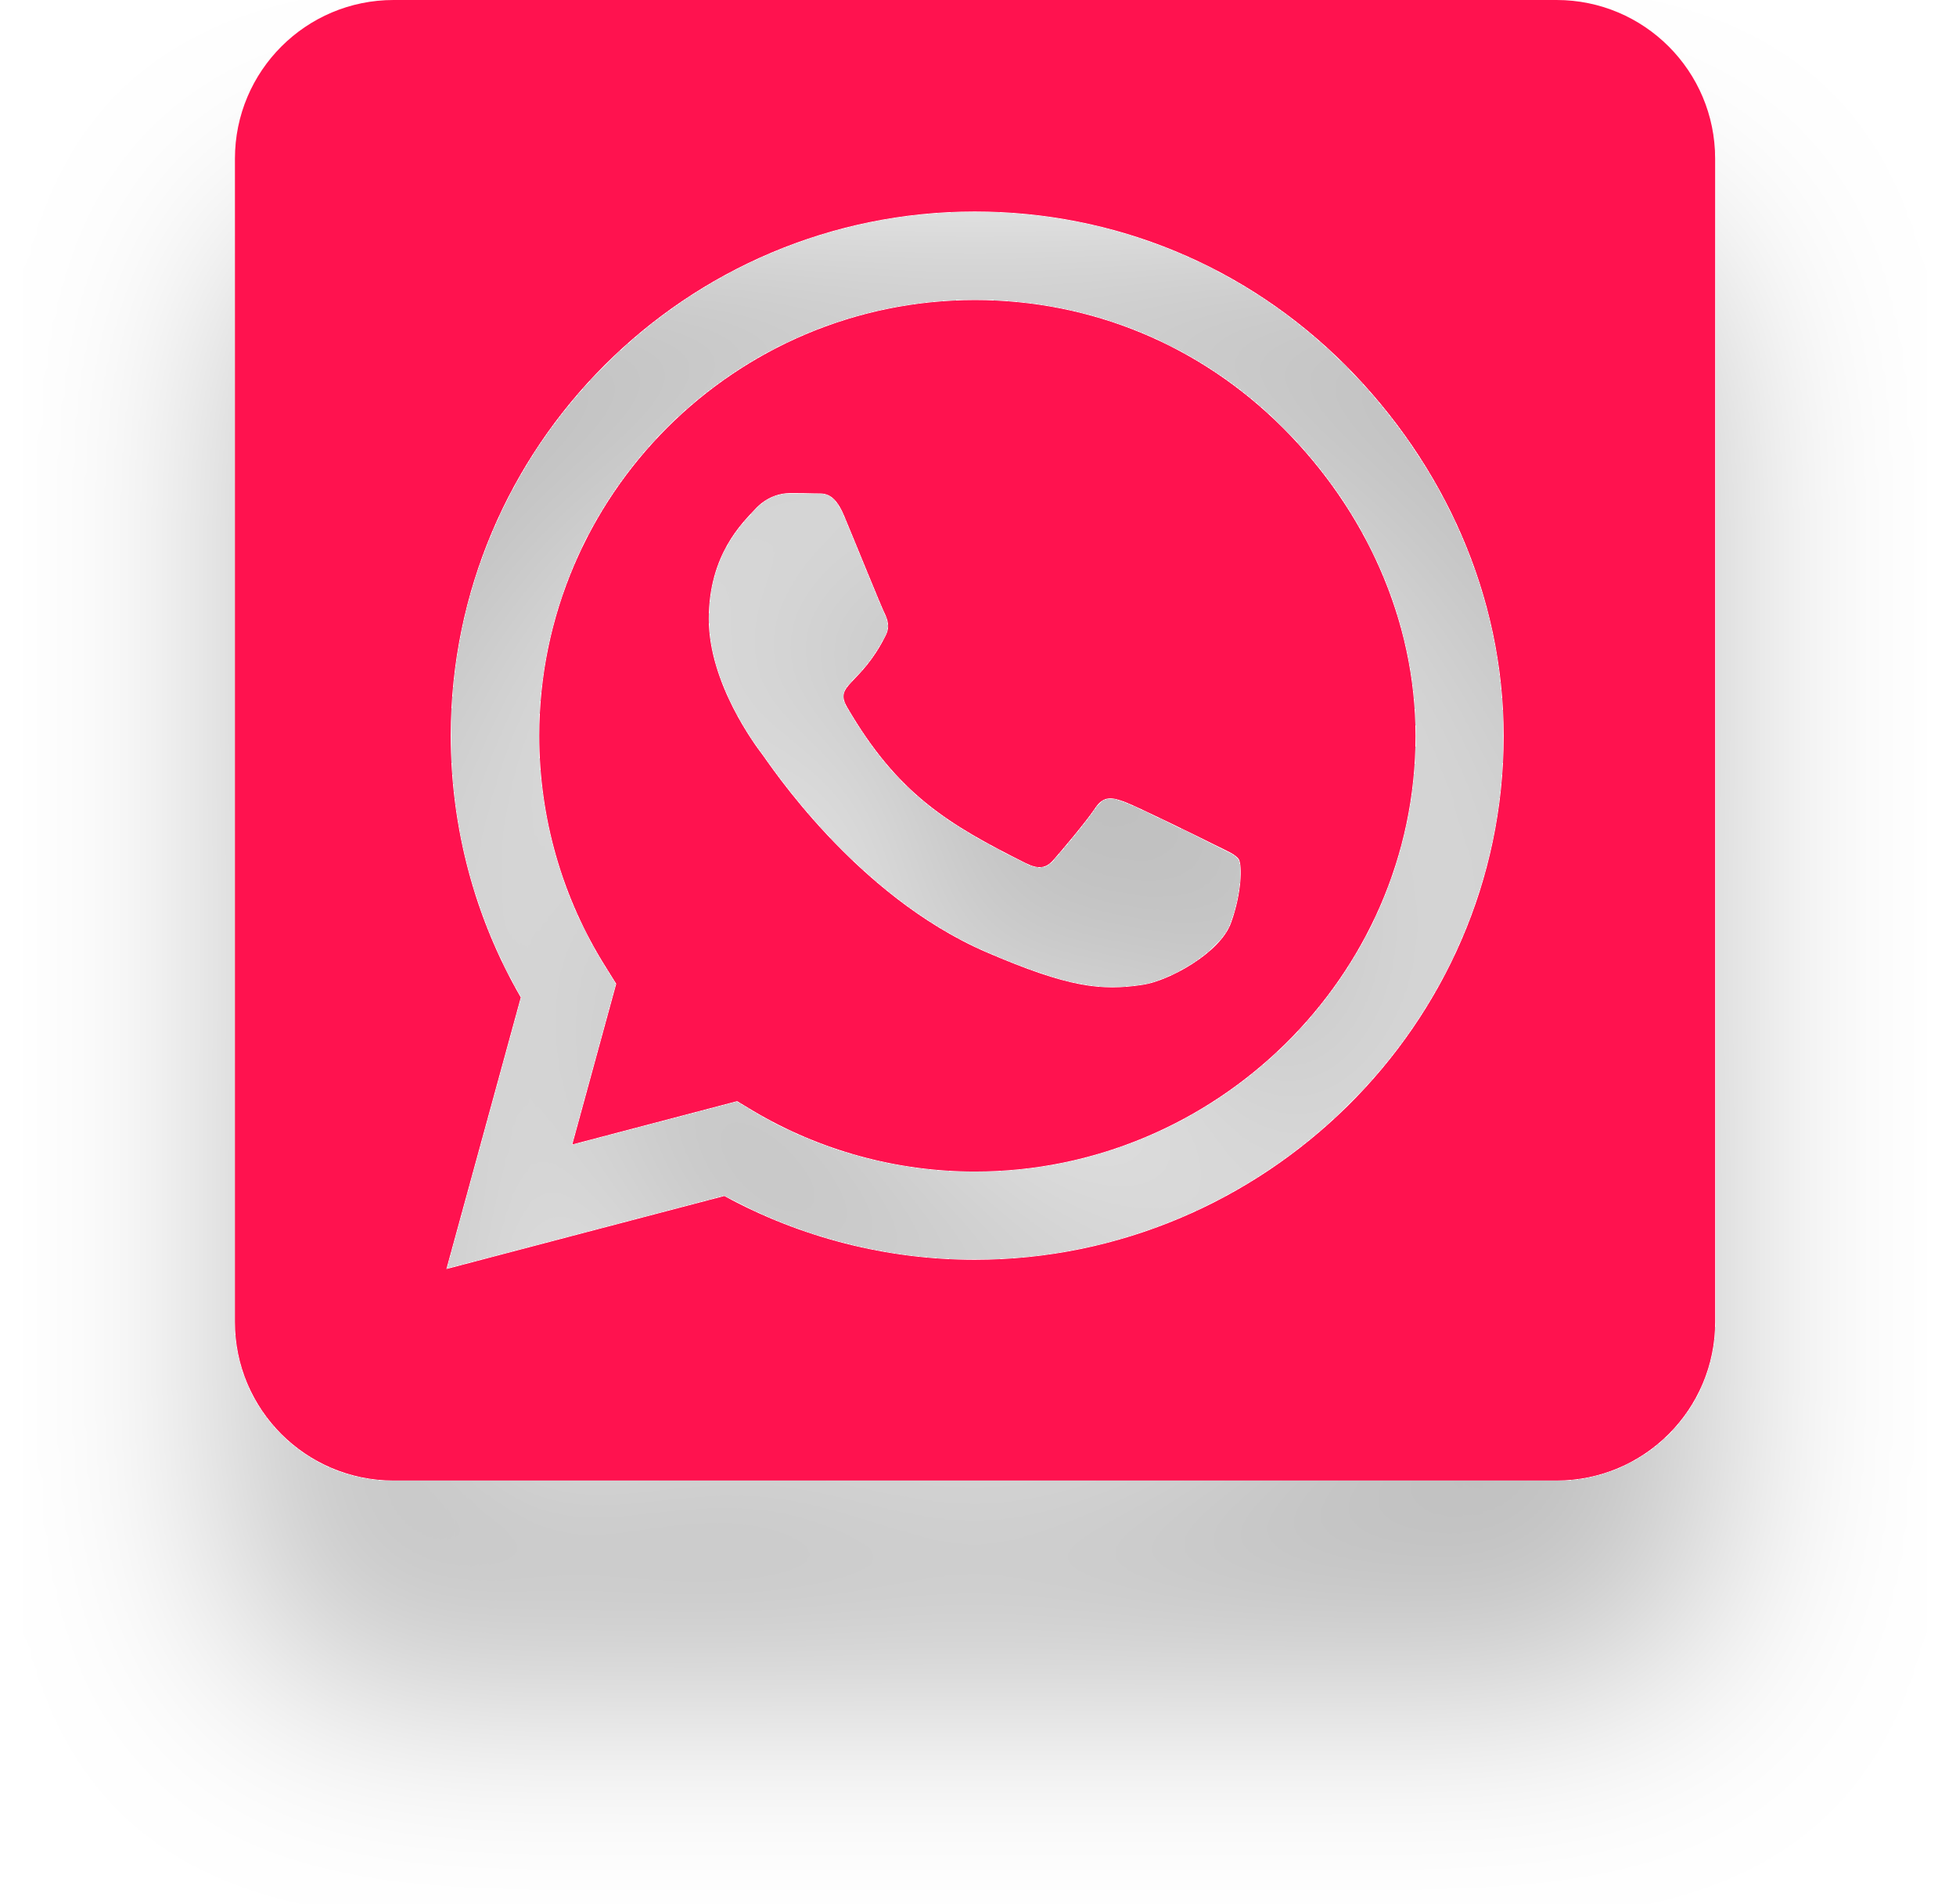
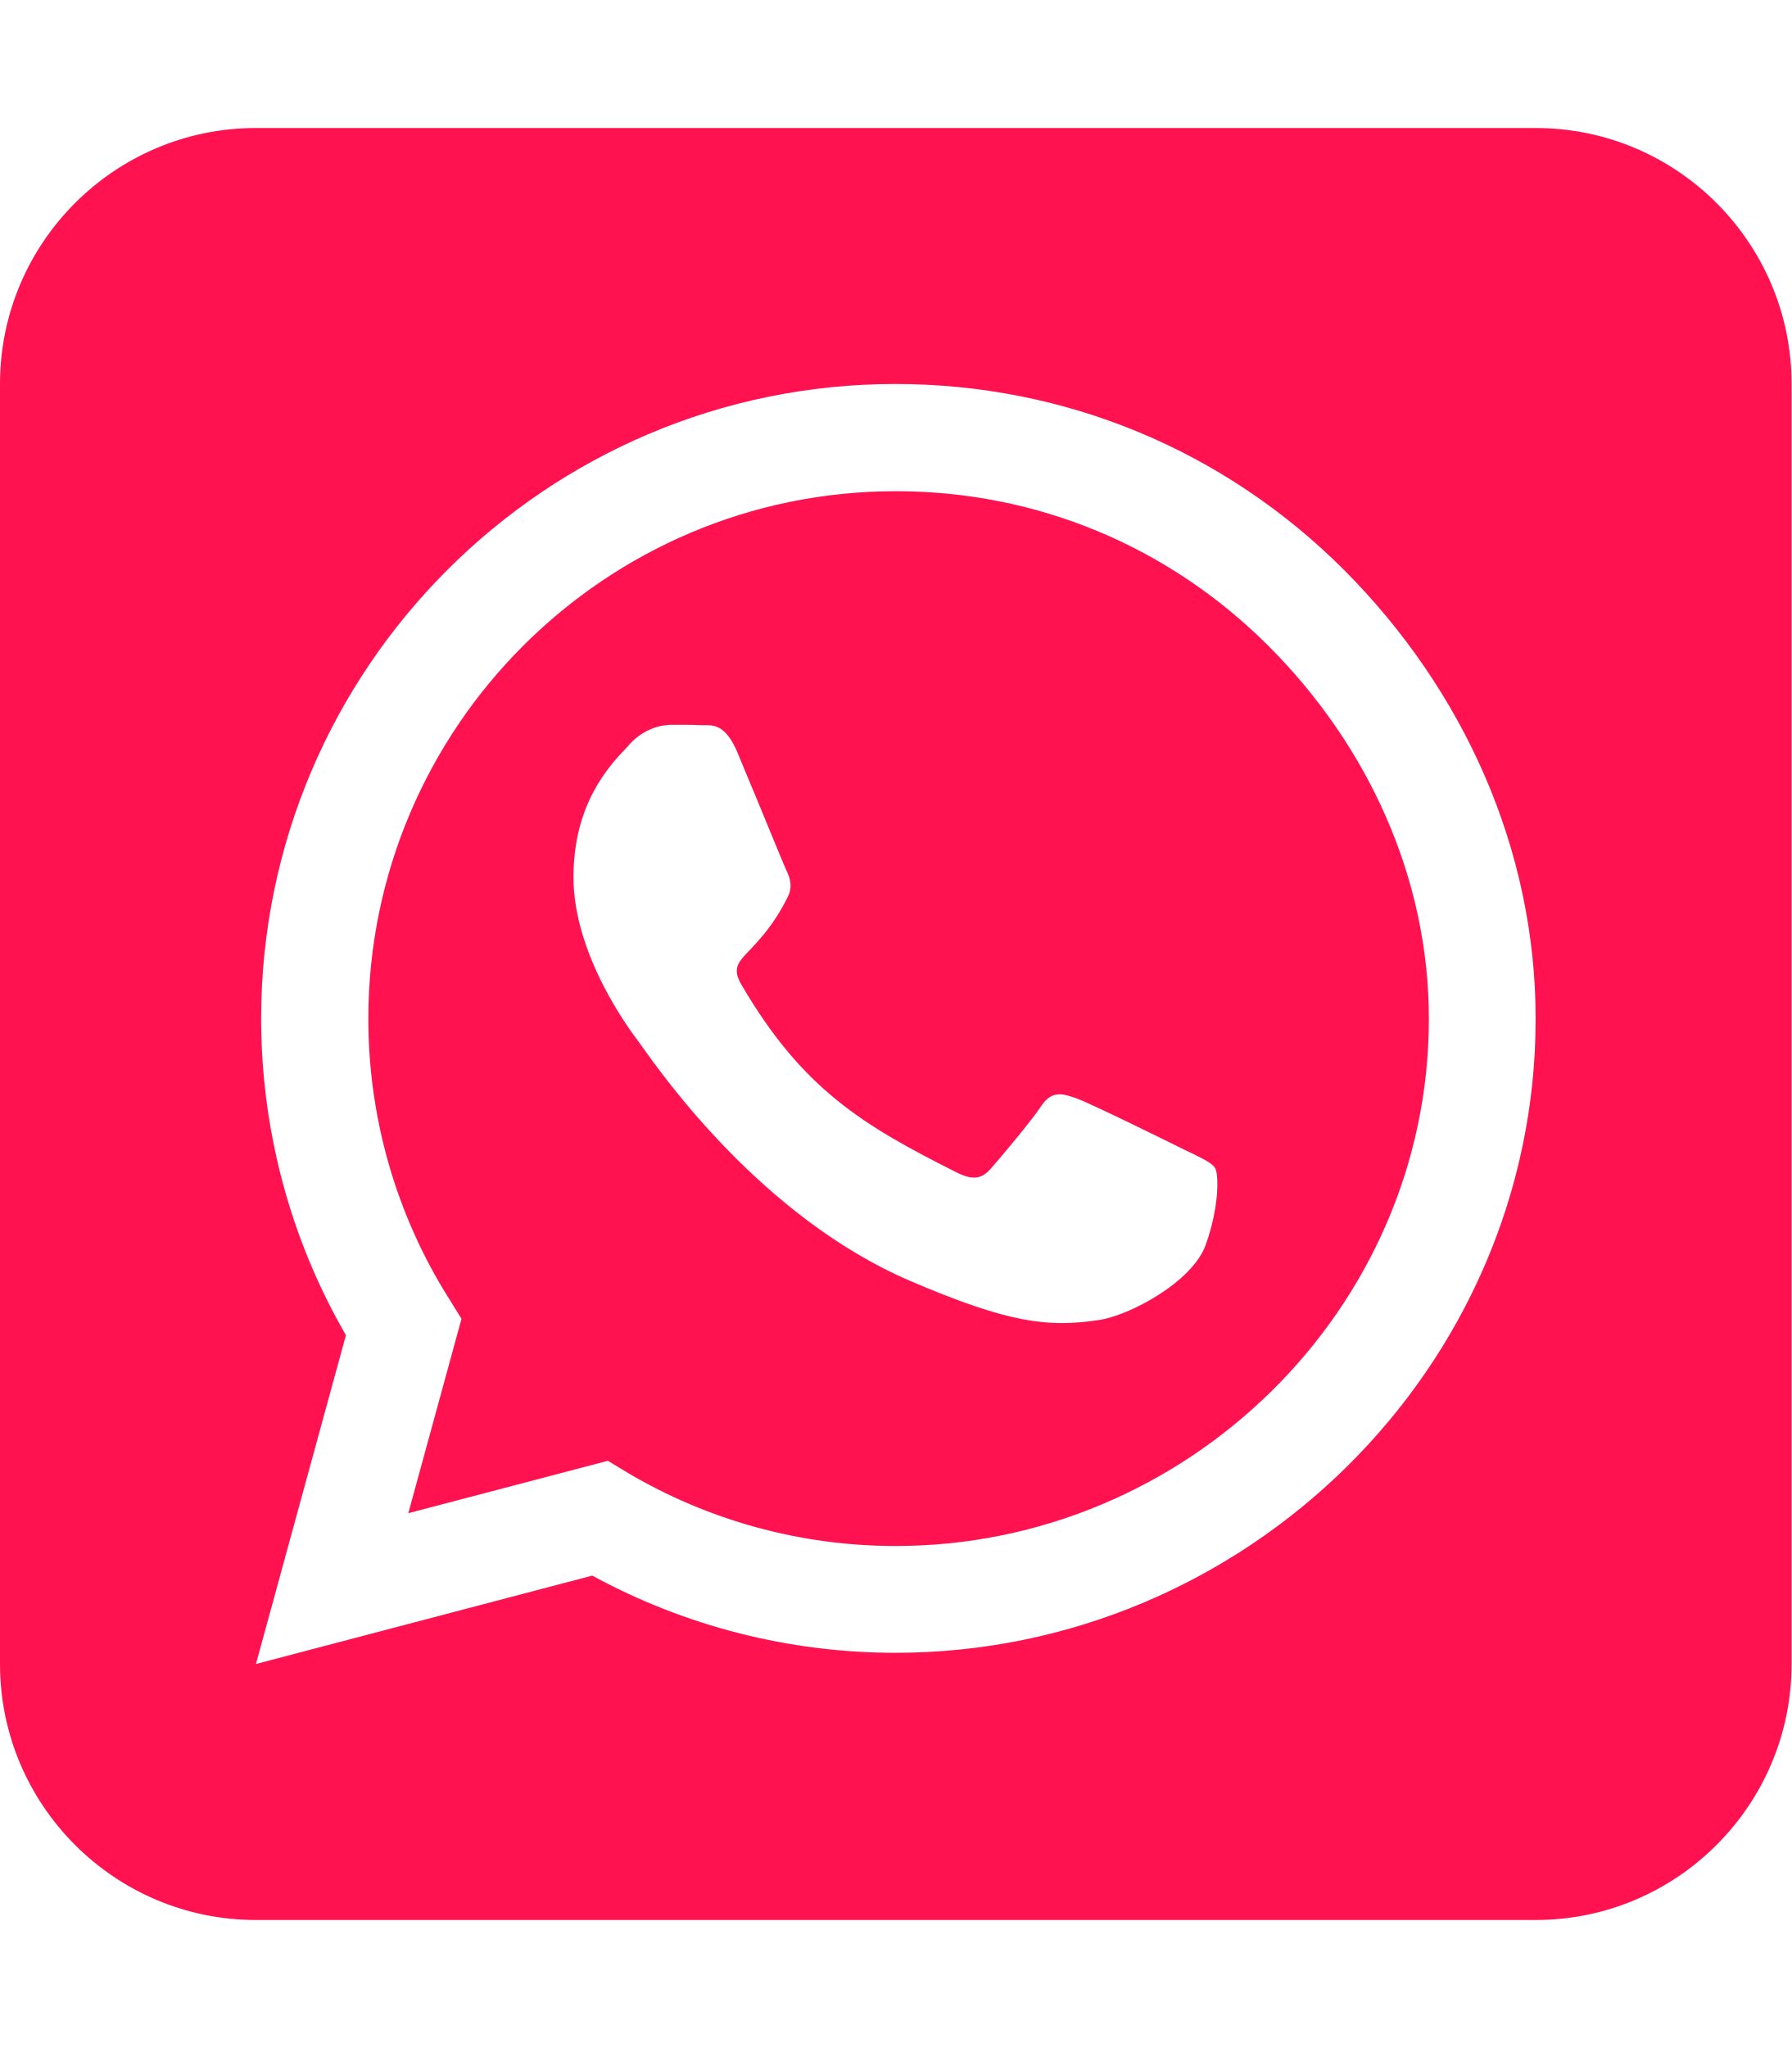
- <svg xmlns="http://www.w3.org/2000/svg" width="37" height="36" viewBox="0 0 37 36" fill="none">
-   <g filter="url(#filter0_d_49_322)">
-     <path d="M18.444 5.675C13.901 5.675 10.207 9.369 10.201 13.912C10.201 15.469 10.638 16.988 11.463 18.294L11.657 18.606L10.826 21.644L13.944 20.825L14.244 21.006C15.507 21.756 16.957 22.156 18.438 22.156H18.444C22.982 22.156 26.776 18.462 26.776 13.919C26.776 11.719 25.826 9.65 24.269 8.094C22.707 6.531 20.644 5.675 18.444 5.675ZM23.288 17.45C23.082 18.031 22.094 18.556 21.619 18.625C20.832 18.744 20.219 18.681 18.651 18.006C16.169 16.931 14.544 14.431 14.419 14.269C14.294 14.106 13.407 12.925 13.407 11.706C13.407 10.488 14.044 9.887 14.276 9.637C14.501 9.387 14.769 9.325 14.938 9.325C15.101 9.325 15.269 9.325 15.413 9.331C15.563 9.338 15.769 9.275 15.969 9.756C16.176 10.25 16.669 11.469 16.732 11.594C16.794 11.719 16.838 11.863 16.751 12.025C16.276 12.975 15.769 12.938 16.026 13.375C16.982 15.019 17.938 15.588 19.394 16.319C19.644 16.444 19.788 16.425 19.932 16.256C20.076 16.094 20.551 15.531 20.713 15.287C20.876 15.037 21.044 15.081 21.269 15.162C21.494 15.244 22.713 15.844 22.963 15.969C23.213 16.094 23.376 16.156 23.438 16.256C23.494 16.375 23.494 16.875 23.288 17.45ZM29.444 0H7.444C5.788 0 4.444 1.344 4.444 3V25C4.444 26.656 5.788 28 7.444 28H29.444C31.101 28 32.444 26.656 32.444 25V3C32.444 1.344 31.101 0 29.444 0ZM18.438 23.825C16.776 23.825 15.144 23.406 13.701 22.619L8.444 24L9.851 18.863C8.982 17.363 8.526 15.656 8.526 13.906C8.532 8.444 12.976 4 18.438 4C21.088 4 23.576 5.031 25.451 6.906C27.319 8.781 28.444 11.269 28.444 13.919C28.444 19.381 23.901 23.825 18.438 23.825Z" fill="#FF124F" />
-   </g>
-   <defs>
-     <filter id="filter0_d_49_322" x="0.444" y="0" width="36" height="36" filterUnits="userSpaceOnUse" color-interpolation-filters="sRGB">
-       <feFlood flood-opacity="0" result="BackgroundImageFix" />
-       <feColorMatrix in="SourceAlpha" type="matrix" values="0 0 0 0 0 0 0 0 0 0 0 0 0 0 0 0 0 0 127 0" result="hardAlpha" />
-       <feOffset dy="4" />
-       <feGaussianBlur stdDeviation="2" />
-       <feComposite in2="hardAlpha" operator="out" />
-       <feColorMatrix type="matrix" values="0 0 0 0 0 0 0 0 0 0 0 0 0 0 0 0 0 0 0.25 0" />
-       <feBlend mode="normal" in2="BackgroundImageFix" result="effect1_dropShadow_49_322" />
-       <feBlend mode="normal" in="SourceGraphic" in2="effect1_dropShadow_49_322" result="shape" />
-     </filter>
-   </defs>
+ <svg xmlns="http://www.w3.org/2000/svg" width="28px" height="32px" viewBox="0 0 448 512">
+   <path fill="#FF124F" d="M92.1 254.6c0 24.9 7 49.2 20.2 70.1l3.1 5l-13.3 48.6l49.9-13.1l4.8 2.9c20.2 12 43.4 18.4 67.1 18.4h.1c72.6 0 133.3-59.1 133.3-131.8c0-35.2-15.2-68.3-40.1-93.2c-25-25-58-38.7-93.2-38.7c-72.7 0-131.8 59.1-131.9 131.8M274.8 330c-12.6 1.9-22.4.9-47.5-9.9c-36.8-15.9-61.8-51.5-66.9-58.7c-.4-.6-.7-.9-.8-1.1c-2-2.6-16.2-21.5-16.2-41c0-18.4 9-27.9 13.2-32.3c.3-.3.5-.5.7-.8c3.6-4 7.9-5 10.6-5c2.6 0 5.3 0 7.6.1h.8c2.3 0 5.2 0 8.1 6.8c1.2 2.9 3 7.3 4.9 11.8c3.3 8 6.7 16.3 7.3 17.6c1 2 1.7 4.3.3 6.9c-3.4 6.8-6.9 10.4-9.3 13c-3.1 3.2-4.5 4.7-2.3 8.6c15.3 26.3 30.6 35.4 53.9 47.1c4 2 6.3 1.7 8.6-1c2.3-2.6 9.9-11.6 12.5-15.5c2.6-4 5.3-3.3 8.9-2s23.1 10.9 27.1 12.9c.8.4 1.5.7 2.1 1c2.8 1.4 4.7 2.3 5.5 3.6c.9 1.9.9 9.9-2.4 19.1c-3.3 9.3-19.1 17.7-26.7 18.8M448 96c0-35.3-28.7-64-64-64H64C28.7 32 0 60.7 0 96v320c0 35.3 28.7 64 64 64h320c35.3 0 64-28.7 64-64zM148.1 393.9L64 416l22.5-82.2c-13.9-24-21.2-51.3-21.2-79.3C65.4 167.1 136.5 96 223.9 96c42.4 0 82.2 16.5 112.2 46.5c29.9 30 47.9 69.8 47.9 112.2c0 87.4-72.7 158.5-160.1 158.5c-26.6 0-52.7-6.7-75.8-19.3" />
</svg>
